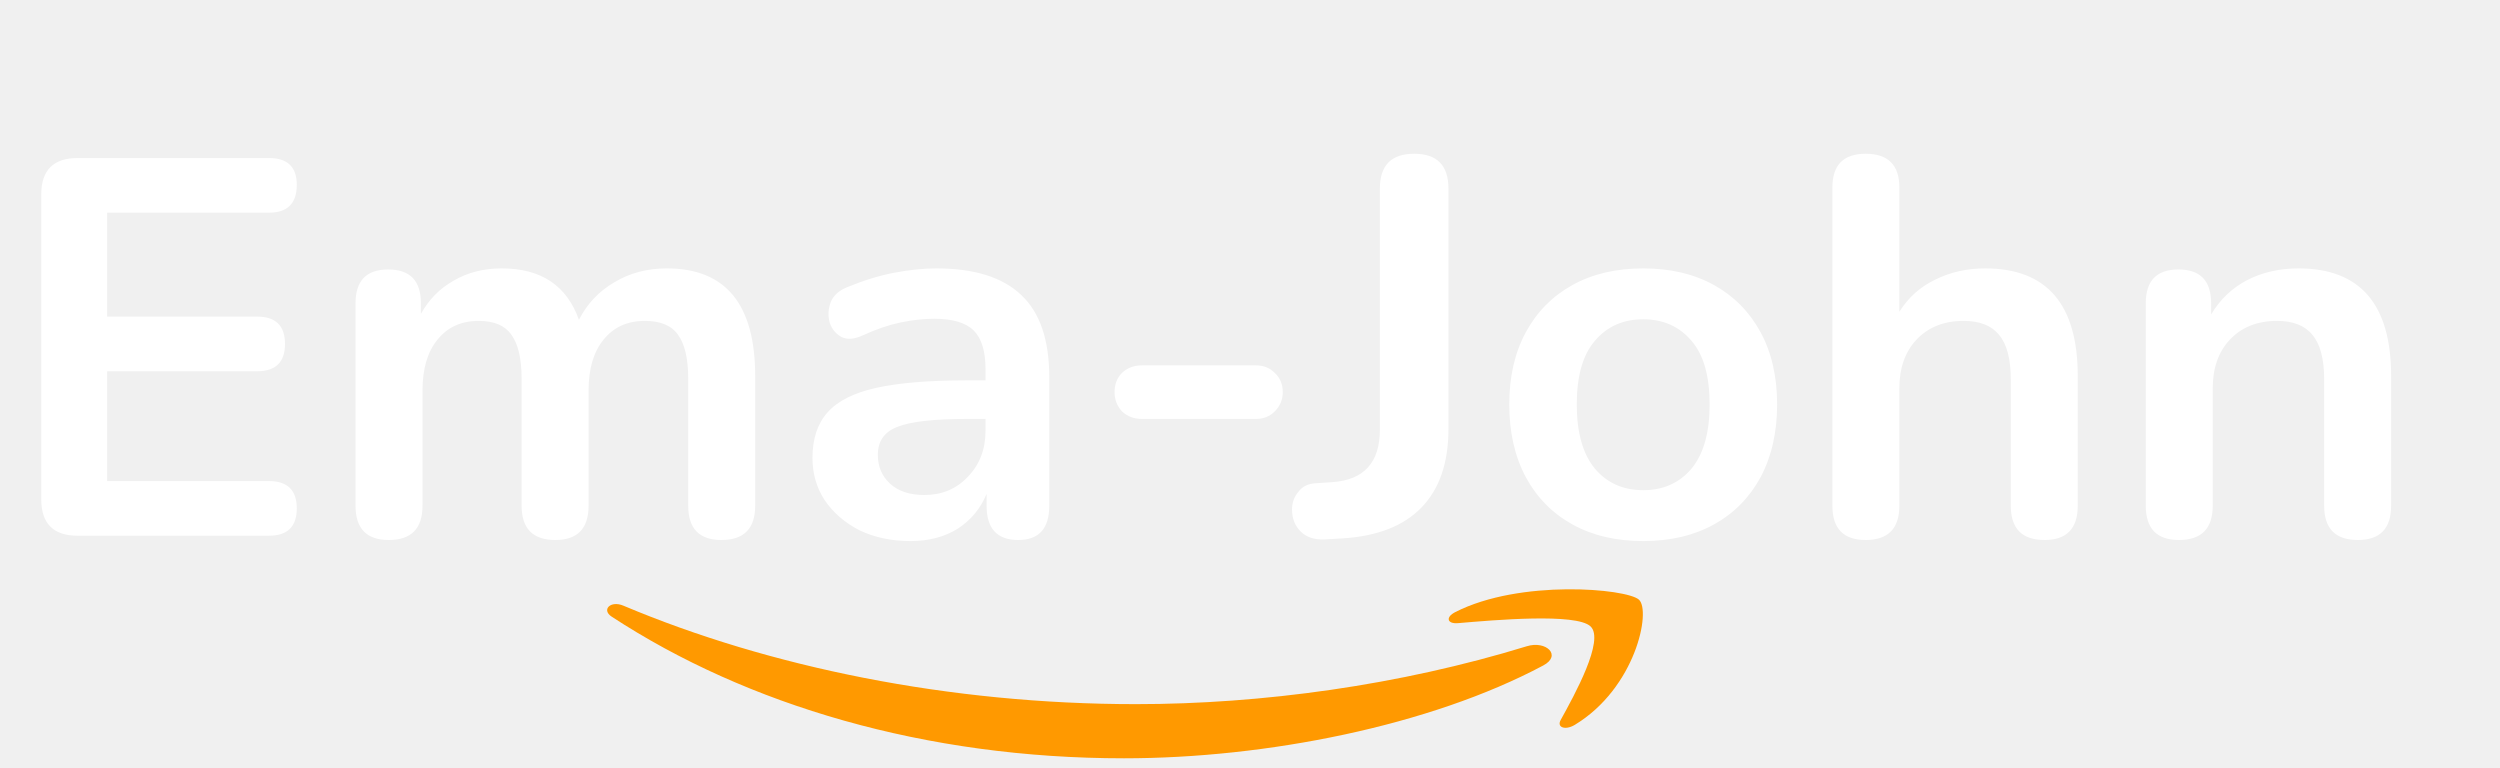
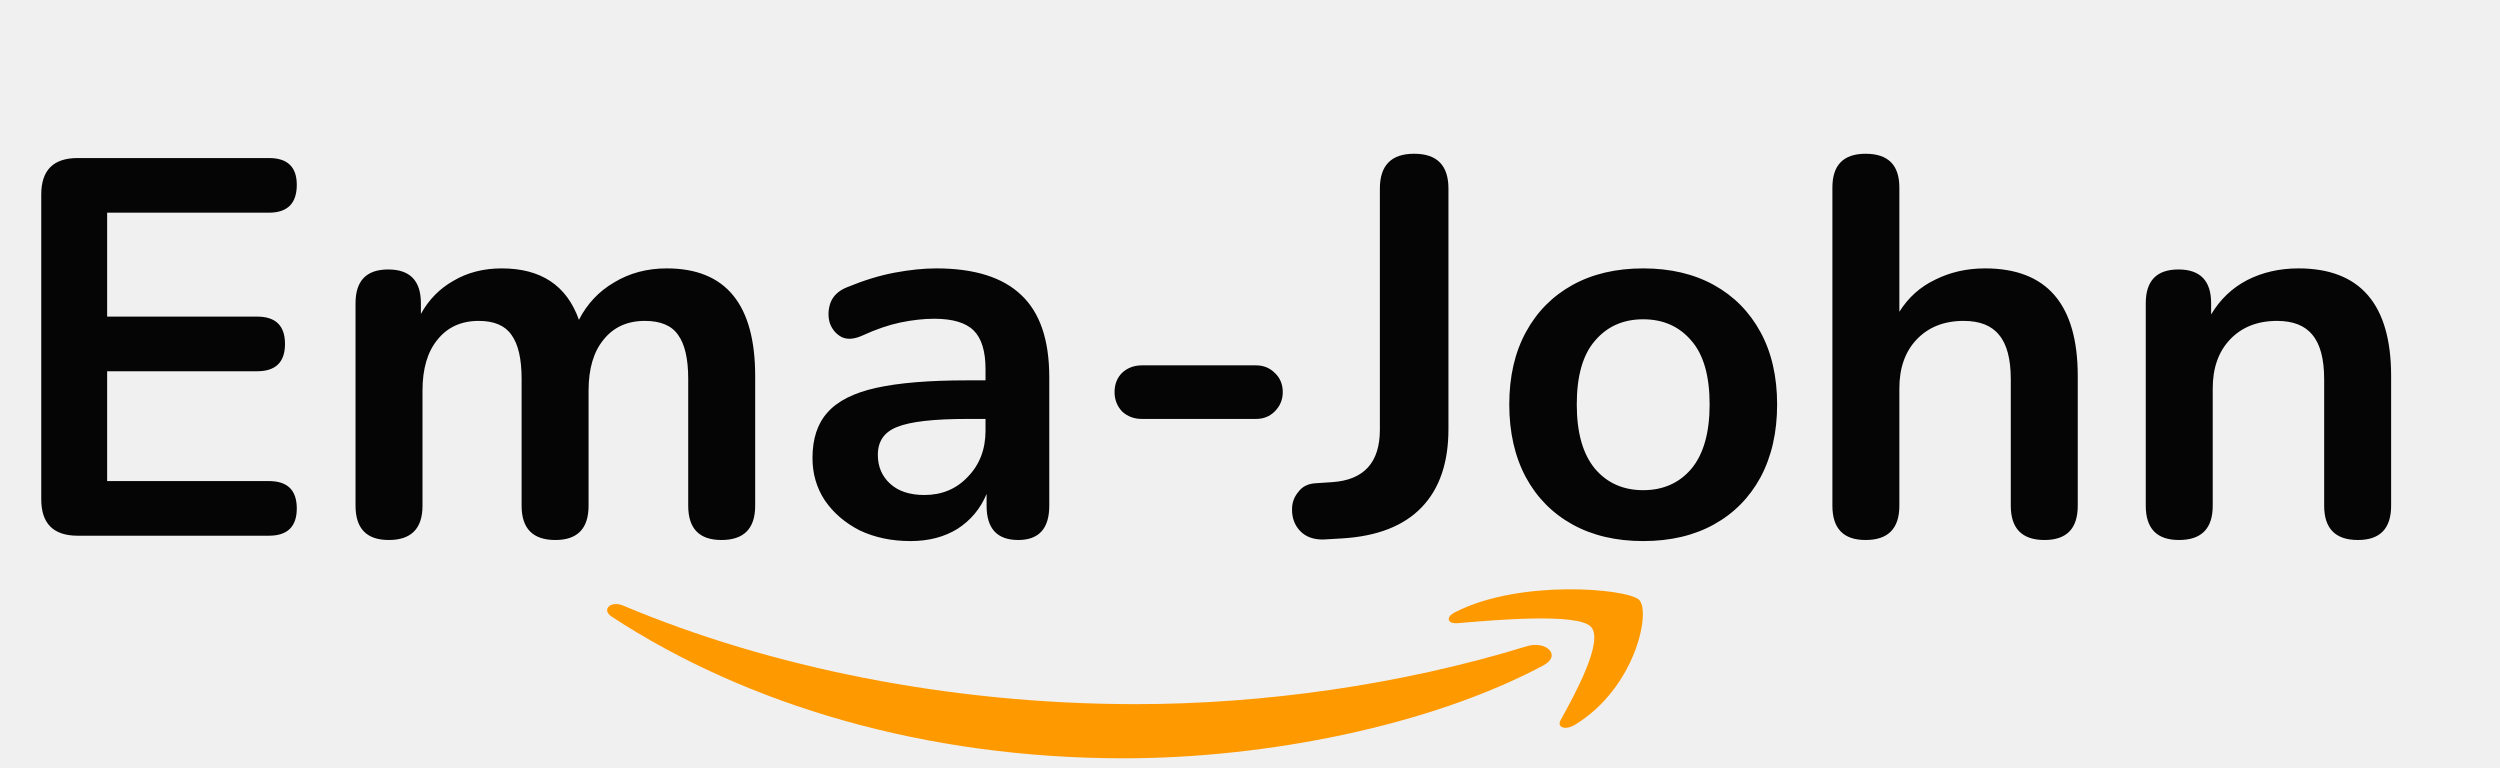
<svg xmlns="http://www.w3.org/2000/svg" width="140" height="43" viewBox="0 0 140 43" fill="none">
-   <path d="M4.35 30C2.99 30 2.31 29.32 2.31 27.96V10.89C2.31 9.53 2.99 8.85 4.35 8.85H15.06C16.1 8.85 16.62 9.35 16.62 10.35C16.62 11.39 16.1 11.91 15.06 11.91H6V17.73H14.4C15.44 17.73 15.96 18.24 15.96 19.26C15.96 20.28 15.44 20.79 14.4 20.79H6V26.94H15.06C16.1 26.94 16.62 27.45 16.62 28.47C16.62 29.49 16.1 30 15.06 30H4.35ZM21.77 30.24C20.53 30.24 19.91 29.6 19.91 28.32V16.98C19.91 15.72 20.52 15.09 21.74 15.09C22.96 15.09 23.57 15.72 23.57 16.98V17.58C24.01 16.78 24.62 16.16 25.4 15.72C26.18 15.26 27.08 15.03 28.1 15.03C30.3 15.03 31.74 15.99 32.42 17.91C32.88 17.01 33.54 16.31 34.4 15.81C35.26 15.29 36.24 15.03 37.34 15.03C40.64 15.03 42.29 17.04 42.29 21.06V28.32C42.29 29.6 41.66 30.24 40.4 30.24C39.16 30.24 38.54 29.6 38.54 28.32V21.21C38.54 20.09 38.35 19.27 37.97 18.75C37.61 18.23 36.99 17.97 36.11 17.97C35.13 17.97 34.36 18.32 33.8 19.02C33.24 19.7 32.96 20.65 32.96 21.87V28.32C32.96 29.6 32.34 30.24 31.1 30.24C29.84 30.24 29.21 29.6 29.21 28.32V21.21C29.21 20.09 29.02 19.27 28.64 18.75C28.28 18.23 27.67 17.97 26.81 17.97C25.83 17.97 25.06 18.32 24.5 19.02C23.94 19.7 23.66 20.65 23.66 21.87V28.32C23.66 29.6 23.03 30.24 21.77 30.24ZM50.989 30.3C49.929 30.3 48.979 30.1 48.139 29.7C47.319 29.28 46.669 28.72 46.189 28.02C45.729 27.32 45.499 26.53 45.499 25.65C45.499 24.57 45.779 23.72 46.339 23.1C46.899 22.46 47.809 22 49.069 21.72C50.329 21.44 52.019 21.3 54.139 21.3H55.189V20.67C55.189 19.67 54.969 18.95 54.529 18.51C54.089 18.07 53.349 17.85 52.309 17.85C51.729 17.85 51.099 17.92 50.419 18.06C49.759 18.2 49.059 18.44 48.319 18.78C47.839 19 47.439 19.03 47.119 18.87C46.799 18.69 46.579 18.42 46.459 18.06C46.359 17.68 46.379 17.3 46.519 16.92C46.679 16.54 46.989 16.26 47.449 16.08C48.369 15.7 49.249 15.43 50.089 15.27C50.949 15.11 51.729 15.03 52.429 15.03C54.569 15.03 56.159 15.53 57.199 16.53C58.239 17.51 58.759 19.04 58.759 21.12V28.32C58.759 29.6 58.179 30.24 57.019 30.24C55.839 30.24 55.249 29.6 55.249 28.32V27.66C54.909 28.48 54.369 29.13 53.629 29.61C52.889 30.07 52.009 30.3 50.989 30.3ZM51.769 27.72C52.749 27.72 53.559 27.38 54.199 26.7C54.859 26.02 55.189 25.16 55.189 24.12V23.46H54.169C52.289 23.46 50.979 23.61 50.239 23.91C49.519 24.19 49.159 24.71 49.159 25.47C49.159 26.13 49.389 26.67 49.849 27.09C50.309 27.51 50.949 27.72 51.769 27.72ZM63.945 23.46C63.505 23.46 63.135 23.32 62.835 23.04C62.555 22.74 62.415 22.38 62.415 21.96C62.415 21.52 62.555 21.16 62.835 20.88C63.135 20.6 63.505 20.46 63.945 20.46H70.335C70.755 20.46 71.105 20.6 71.385 20.88C71.685 21.16 71.835 21.52 71.835 21.96C71.835 22.38 71.685 22.74 71.385 23.04C71.105 23.32 70.755 23.46 70.335 23.46H63.945ZM74.153 30.21C73.593 30.23 73.153 30.08 72.833 29.76C72.513 29.44 72.353 29.03 72.353 28.53C72.353 28.15 72.473 27.82 72.713 27.54C72.933 27.24 73.263 27.08 73.703 27.06L74.603 27C76.383 26.88 77.273 25.9 77.273 24.06V10.56C77.273 9.26 77.913 8.61 79.193 8.61C80.473 8.61 81.113 9.26 81.113 10.56V24.03C81.113 25.91 80.613 27.37 79.613 28.41C78.613 29.45 77.133 30.03 75.173 30.15L74.153 30.21ZM92.019 30.3C90.499 30.3 89.179 29.99 88.059 29.37C86.939 28.75 86.069 27.87 85.449 26.73C84.829 25.57 84.519 24.21 84.519 22.65C84.519 21.09 84.829 19.74 85.449 18.6C86.069 17.46 86.939 16.58 88.059 15.96C89.179 15.34 90.499 15.03 92.019 15.03C93.539 15.03 94.859 15.34 95.979 15.96C97.099 16.58 97.969 17.46 98.589 18.6C99.209 19.74 99.519 21.09 99.519 22.65C99.519 24.21 99.209 25.57 98.589 26.73C97.969 27.87 97.099 28.75 95.979 29.37C94.859 29.99 93.539 30.3 92.019 30.3ZM92.019 27.45C93.139 27.45 94.039 27.05 94.719 26.25C95.399 25.43 95.739 24.23 95.739 22.65C95.739 21.05 95.399 19.86 94.719 19.08C94.039 18.28 93.139 17.88 92.019 17.88C90.899 17.88 89.999 18.28 89.319 19.08C88.639 19.86 88.299 21.05 88.299 22.65C88.299 24.23 88.639 25.43 89.319 26.25C89.999 27.05 90.899 27.45 92.019 27.45ZM104.474 30.24C103.234 30.24 102.614 29.6 102.614 28.32V10.5C102.614 9.24 103.234 8.61 104.474 8.61C105.734 8.61 106.364 9.24 106.364 10.5V17.46C106.864 16.66 107.534 16.06 108.374 15.66C109.214 15.24 110.144 15.03 111.164 15.03C114.624 15.03 116.354 17.04 116.354 21.06V28.32C116.354 29.6 115.734 30.24 114.494 30.24C113.234 30.24 112.604 29.6 112.604 28.32V21.24C112.604 20.1 112.384 19.27 111.944 18.75C111.524 18.23 110.864 17.97 109.964 17.97C108.864 17.97 107.984 18.32 107.324 19.02C106.684 19.7 106.364 20.61 106.364 21.75V28.32C106.364 29.6 105.734 30.24 104.474 30.24ZM122.023 30.24C120.783 30.24 120.163 29.6 120.163 28.32V16.98C120.163 15.72 120.773 15.09 121.993 15.09C123.213 15.09 123.823 15.72 123.823 16.98V17.61C124.323 16.77 124.993 16.13 125.833 15.69C126.693 15.25 127.653 15.03 128.713 15.03C132.173 15.03 133.903 17.04 133.903 21.06V28.32C133.903 29.6 133.283 30.24 132.043 30.24C130.783 30.24 130.153 29.6 130.153 28.32V21.24C130.153 20.1 129.933 19.27 129.493 18.75C129.073 18.23 128.413 17.97 127.513 17.97C126.413 17.97 125.533 18.32 124.873 19.02C124.233 19.7 123.913 20.61 123.913 21.75V28.32C123.913 29.6 123.283 30.24 122.023 30.24Z" fill="white" />
+   <path d="M4.35 30C2.99 30 2.31 29.32 2.31 27.96V10.89C2.31 9.53 2.99 8.85 4.35 8.85H15.06C16.1 8.85 16.62 9.35 16.62 10.35C16.62 11.39 16.1 11.91 15.06 11.91H6V17.73H14.4C15.44 17.73 15.96 18.24 15.96 19.26C15.96 20.28 15.44 20.79 14.4 20.79H6V26.94H15.06C16.1 26.94 16.62 27.45 16.62 28.47C16.62 29.49 16.1 30 15.06 30H4.35ZM21.77 30.24C20.53 30.24 19.91 29.6 19.91 28.32V16.98C19.91 15.72 20.52 15.09 21.74 15.09C22.96 15.09 23.57 15.72 23.57 16.98V17.58C24.01 16.78 24.62 16.16 25.4 15.72C26.18 15.26 27.08 15.03 28.1 15.03C30.3 15.03 31.74 15.99 32.42 17.91C32.88 17.01 33.54 16.31 34.4 15.81C35.26 15.29 36.24 15.03 37.34 15.03C40.64 15.03 42.29 17.04 42.29 21.06V28.32C42.29 29.6 41.66 30.24 40.4 30.24C39.16 30.24 38.54 29.6 38.54 28.32V21.21C38.54 20.09 38.35 19.27 37.97 18.75C37.61 18.23 36.99 17.97 36.11 17.97C35.13 17.97 34.36 18.32 33.8 19.02C33.24 19.7 32.96 20.65 32.96 21.87V28.32C32.96 29.6 32.34 30.24 31.1 30.24C29.84 30.24 29.21 29.6 29.21 28.32V21.21C29.21 20.09 29.02 19.27 28.64 18.75C28.28 18.23 27.67 17.97 26.81 17.97C25.83 17.97 25.06 18.32 24.5 19.02C23.94 19.7 23.66 20.65 23.66 21.87V28.32C23.66 29.6 23.03 30.24 21.77 30.24ZM50.989 30.3C49.929 30.3 48.979 30.1 48.139 29.7C47.319 29.28 46.669 28.72 46.189 28.02C45.729 27.32 45.499 26.53 45.499 25.65C45.499 24.57 45.779 23.72 46.339 23.1C46.899 22.46 47.809 22 49.069 21.72C50.329 21.44 52.019 21.3 54.139 21.3H55.189V20.67C55.189 19.67 54.969 18.95 54.529 18.51C54.089 18.07 53.349 17.85 52.309 17.85C51.729 17.85 51.099 17.92 50.419 18.06C49.759 18.2 49.059 18.44 48.319 18.78C47.839 19 47.439 19.03 47.119 18.87C46.799 18.69 46.579 18.42 46.459 18.06C46.359 17.68 46.379 17.3 46.519 16.92C46.679 16.54 46.989 16.26 47.449 16.08C48.369 15.7 49.249 15.43 50.089 15.27C50.949 15.11 51.729 15.03 52.429 15.03C54.569 15.03 56.159 15.53 57.199 16.53C58.239 17.51 58.759 19.04 58.759 21.12V28.32C58.759 29.6 58.179 30.24 57.019 30.24C55.839 30.24 55.249 29.6 55.249 28.32V27.66C54.909 28.48 54.369 29.13 53.629 29.61C52.889 30.07 52.009 30.3 50.989 30.3ZM51.769 27.72C52.749 27.72 53.559 27.38 54.199 26.7C54.859 26.02 55.189 25.16 55.189 24.12V23.46H54.169C52.289 23.46 50.979 23.61 50.239 23.91C49.519 24.19 49.159 24.71 49.159 25.47C49.159 26.13 49.389 26.67 49.849 27.09C50.309 27.51 50.949 27.72 51.769 27.72ZM63.945 23.46C63.505 23.46 63.135 23.32 62.835 23.04C62.555 22.74 62.415 22.38 62.415 21.96C62.415 21.52 62.555 21.16 62.835 20.88C63.135 20.6 63.505 20.46 63.945 20.46H70.335C70.755 20.46 71.105 20.6 71.385 20.88C71.685 21.16 71.835 21.52 71.835 21.96C71.835 22.38 71.685 22.74 71.385 23.04C71.105 23.32 70.755 23.46 70.335 23.46H63.945ZM74.153 30.21C73.593 30.23 73.153 30.08 72.833 29.76C72.513 29.44 72.353 29.03 72.353 28.53C72.353 28.15 72.473 27.82 72.713 27.54C72.933 27.24 73.263 27.08 73.703 27.06L74.603 27C76.383 26.88 77.273 25.9 77.273 24.06V10.56C77.273 9.26 77.913 8.61 79.193 8.61C80.473 8.61 81.113 9.26 81.113 10.56V24.03C81.113 25.91 80.613 27.37 79.613 28.41C78.613 29.45 77.133 30.03 75.173 30.15L74.153 30.21ZM92.019 30.3C90.499 30.3 89.179 29.99 88.059 29.37C86.939 28.75 86.069 27.87 85.449 26.73C84.829 25.57 84.519 24.21 84.519 22.65C84.519 21.09 84.829 19.74 85.449 18.6C86.069 17.46 86.939 16.58 88.059 15.96C89.179 15.34 90.499 15.03 92.019 15.03C93.539 15.03 94.859 15.34 95.979 15.96C97.099 16.58 97.969 17.46 98.589 18.6C99.209 19.74 99.519 21.09 99.519 22.65C99.519 24.21 99.209 25.57 98.589 26.73C97.969 27.87 97.099 28.75 95.979 29.37C94.859 29.99 93.539 30.3 92.019 30.3ZM92.019 27.45C93.139 27.45 94.039 27.05 94.719 26.25C95.399 25.43 95.739 24.23 95.739 22.65C95.739 21.05 95.399 19.86 94.719 19.08C94.039 18.28 93.139 17.88 92.019 17.88C90.899 17.88 89.999 18.28 89.319 19.08C88.639 19.86 88.299 21.05 88.299 22.65C88.299 24.23 88.639 25.43 89.319 26.25C89.999 27.05 90.899 27.45 92.019 27.45ZM104.474 30.24C103.234 30.24 102.614 29.6 102.614 28.32V10.5C102.614 9.24 103.234 8.61 104.474 8.61C105.734 8.61 106.364 9.24 106.364 10.5V17.46C106.864 16.66 107.534 16.06 108.374 15.66C109.214 15.24 110.144 15.03 111.164 15.03C114.624 15.03 116.354 17.04 116.354 21.06V28.32C116.354 29.6 115.734 30.24 114.494 30.24C113.234 30.24 112.604 29.6 112.604 28.32V21.24C112.604 20.1 112.384 19.27 111.944 18.75C111.524 18.23 110.864 17.97 109.964 17.97C108.864 17.97 107.984 18.32 107.324 19.02C106.684 19.7 106.364 20.61 106.364 21.75V28.32C106.364 29.6 105.734 30.24 104.474 30.24ZM122.023 30.24C120.783 30.24 120.163 29.6 120.163 28.32V16.98C120.163 15.72 120.773 15.09 121.993 15.09C123.213 15.09 123.823 15.72 123.823 16.98V17.61C124.323 16.77 124.993 16.13 125.833 15.69C126.693 15.25 127.653 15.03 128.713 15.03C132.173 15.03 133.903 17.04 133.903 21.06V28.32C133.903 29.6 133.283 30.24 132.043 30.24C130.783 30.24 130.153 29.6 130.153 28.32V21.24C130.153 20.1 129.933 19.27 129.493 18.75C129.073 18.23 128.413 17.97 127.513 17.97C126.413 17.97 125.533 18.32 124.873 19.02C124.233 19.7 123.913 20.61 123.913 21.75V28.32C123.913 29.6 123.283 30.24 122.023 30.24Z" fill="#050505" />
  <path fill-rule="evenodd" clip-rule="evenodd" d="M86.427 37.264C80.076 40.655 70.87 42.465 62.944 42.465C51.831 42.465 41.825 39.487 34.256 34.534C33.662 34.145 34.194 33.614 34.908 33.917C43.077 37.36 53.177 39.432 63.61 39.432C70.646 39.432 78.387 38.377 85.504 36.189C86.579 35.858 87.478 36.699 86.427 37.264Z" fill="#FF9900" />
  <path fill-rule="evenodd" clip-rule="evenodd" d="M89.067 35.075C88.259 34.324 83.701 34.72 81.655 34.896C81.032 34.951 80.937 34.558 81.498 34.276C85.128 32.425 91.085 32.959 91.779 33.58C92.474 34.203 91.598 38.529 88.187 40.593C87.664 40.91 87.164 40.741 87.397 40.321C88.163 38.935 89.881 35.83 89.067 35.075Z" fill="#FF9900" />
</svg>
